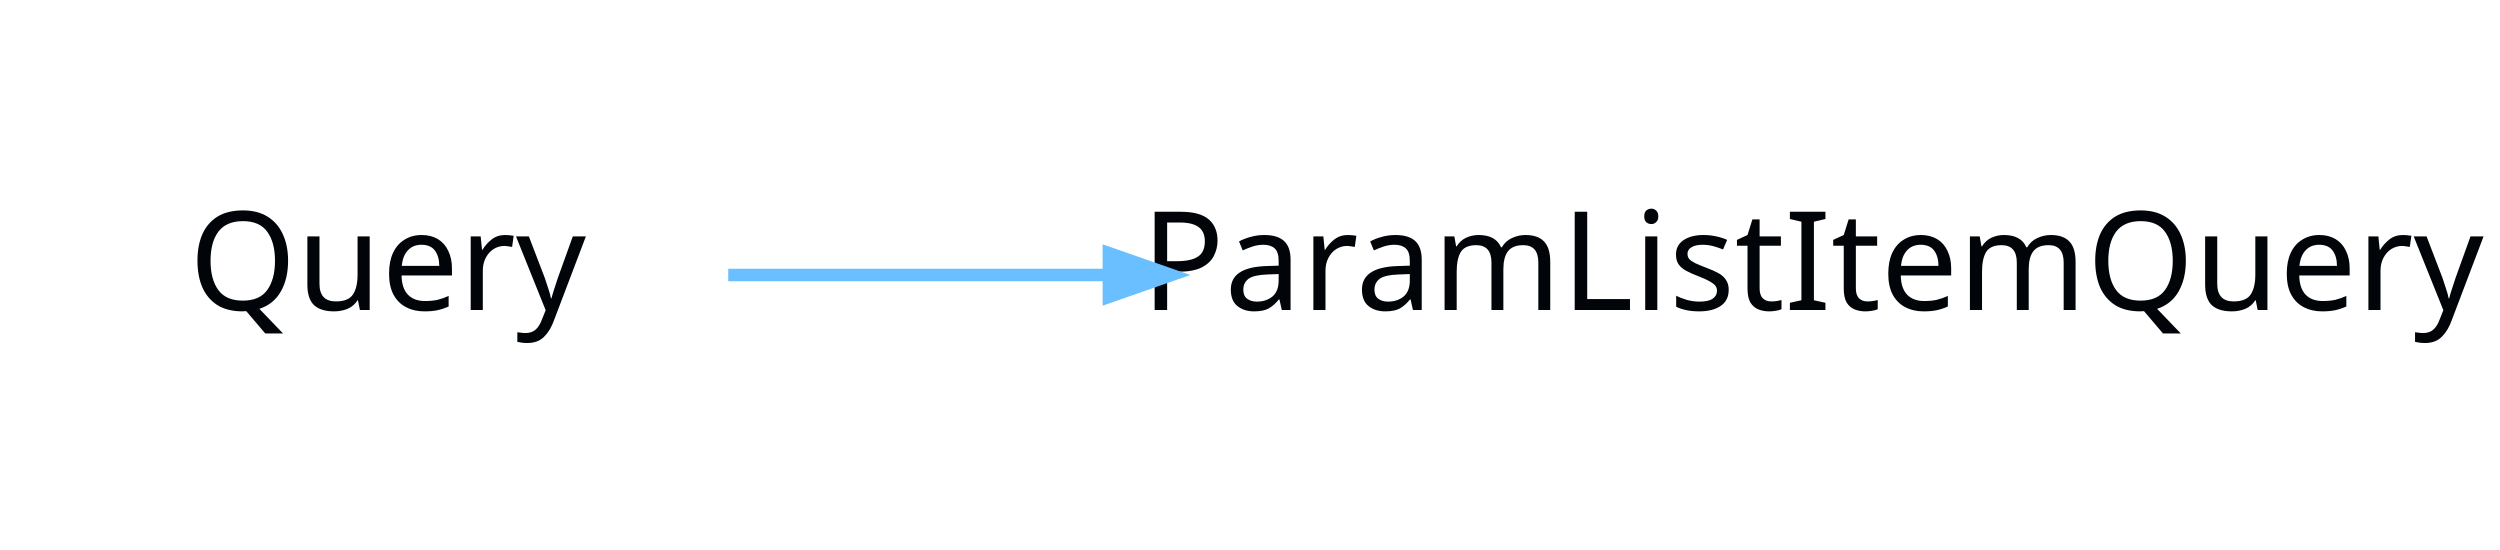
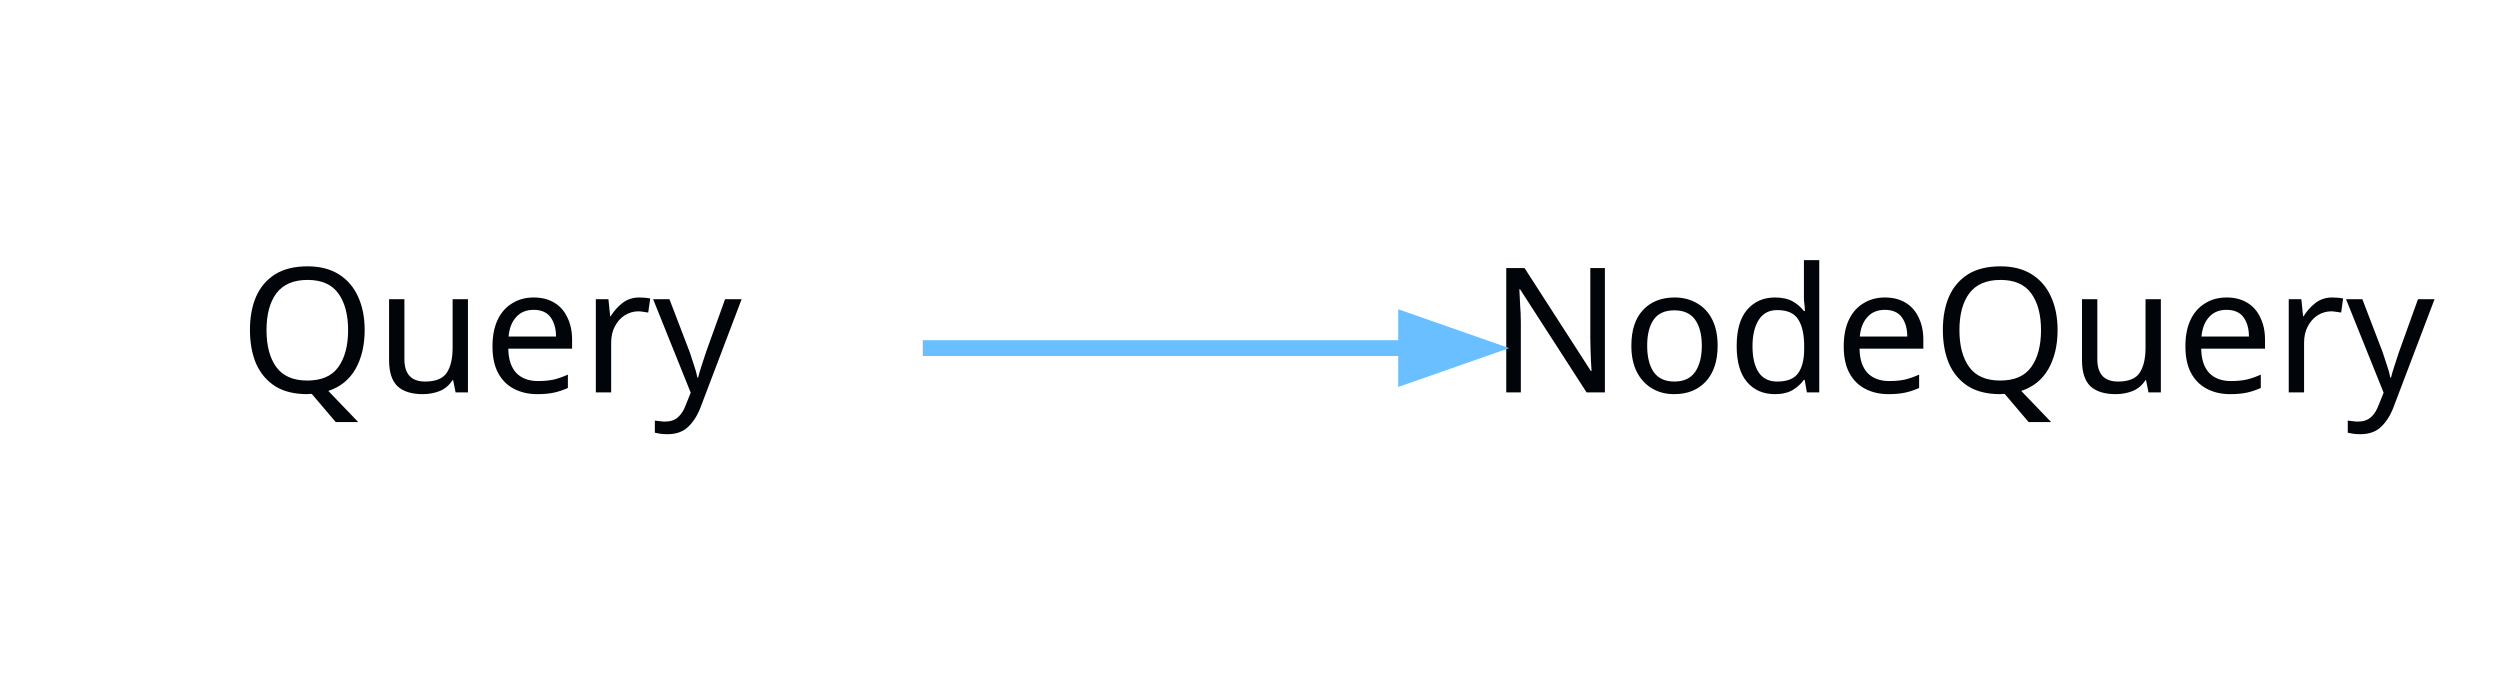
- <svg xmlns="http://www.w3.org/2000/svg" width="200pt" height="44pt" viewBox="0.00 0.00 200.00 44.00">
+ <svg xmlns="http://www.w3.org/2000/svg" width="158pt" height="44pt" viewBox="0.00 0.00 158.00 44.00">
  <g id="graph0" class="graph" transform="scale(1 1) rotate(0) translate(4 40)">
-     <polygon fill="none" stroke="none" points="-4,4 -4,-40 196,-40 196,4 -4,4" />
+     <polygon fill="none" stroke="none" points="-4,4 -4,-40 154,-40 154,4 -4,4" />
    <g id="node1" class="node">
      <text text-anchor="middle" x="27" y="-15.2" font-family="Segoe UI" font-size="11.00" fill="#010509">Query</text>
    </g>
    <g id="node2" class="node">
-       <text text-anchor="middle" x="141" y="-15.2" font-family="Segoe UI" font-size="11.00" fill="#010509">ParamListItemQuery</text>
+       <text text-anchor="middle" x="120" y="-15.2" font-family="Segoe UI" font-size="11.00" fill="#010509">NodeQuery</text>
    </g>
    <g id="edge1" class="edge">
-       <path fill="none" stroke="#69bfff" d="M54.259,-18C63.371,-18 73.964,-18 84.531,-18" />
-       <polygon fill="#69bfff" stroke="#69bfff" points="84.71,-19.75 89.71,-18 84.71,-16.25 84.71,-19.75" />
+       <path fill="none" stroke="#69bfff" d="M54.321,-18C63.797,-18 74.632,-18 84.69,-18" />
+       <polygon fill="#69bfff" stroke="#69bfff" points="84.867,-19.75 89.867,-18 84.867,-16.25 84.867,-19.75" />
    </g>
  </g>
</svg>
